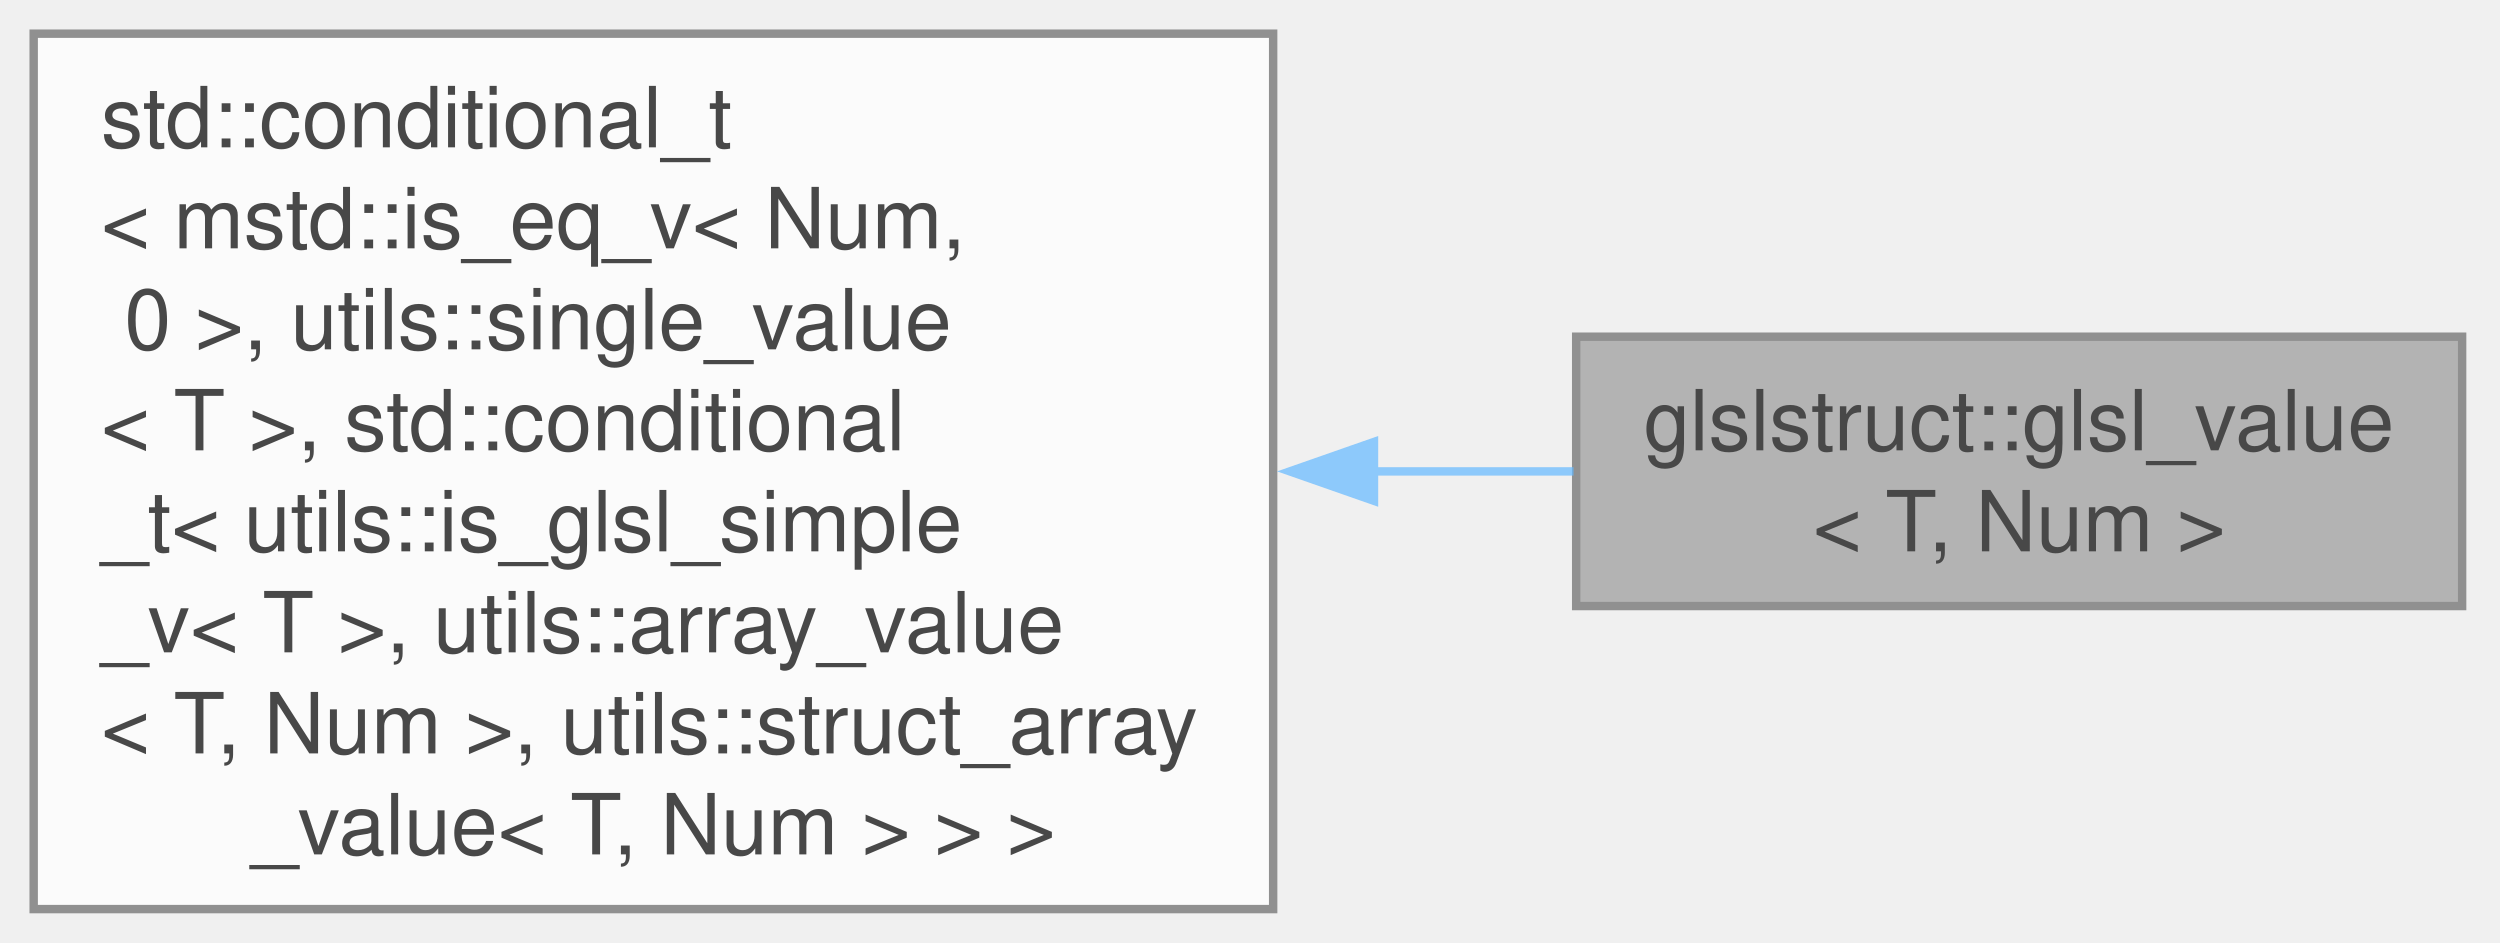
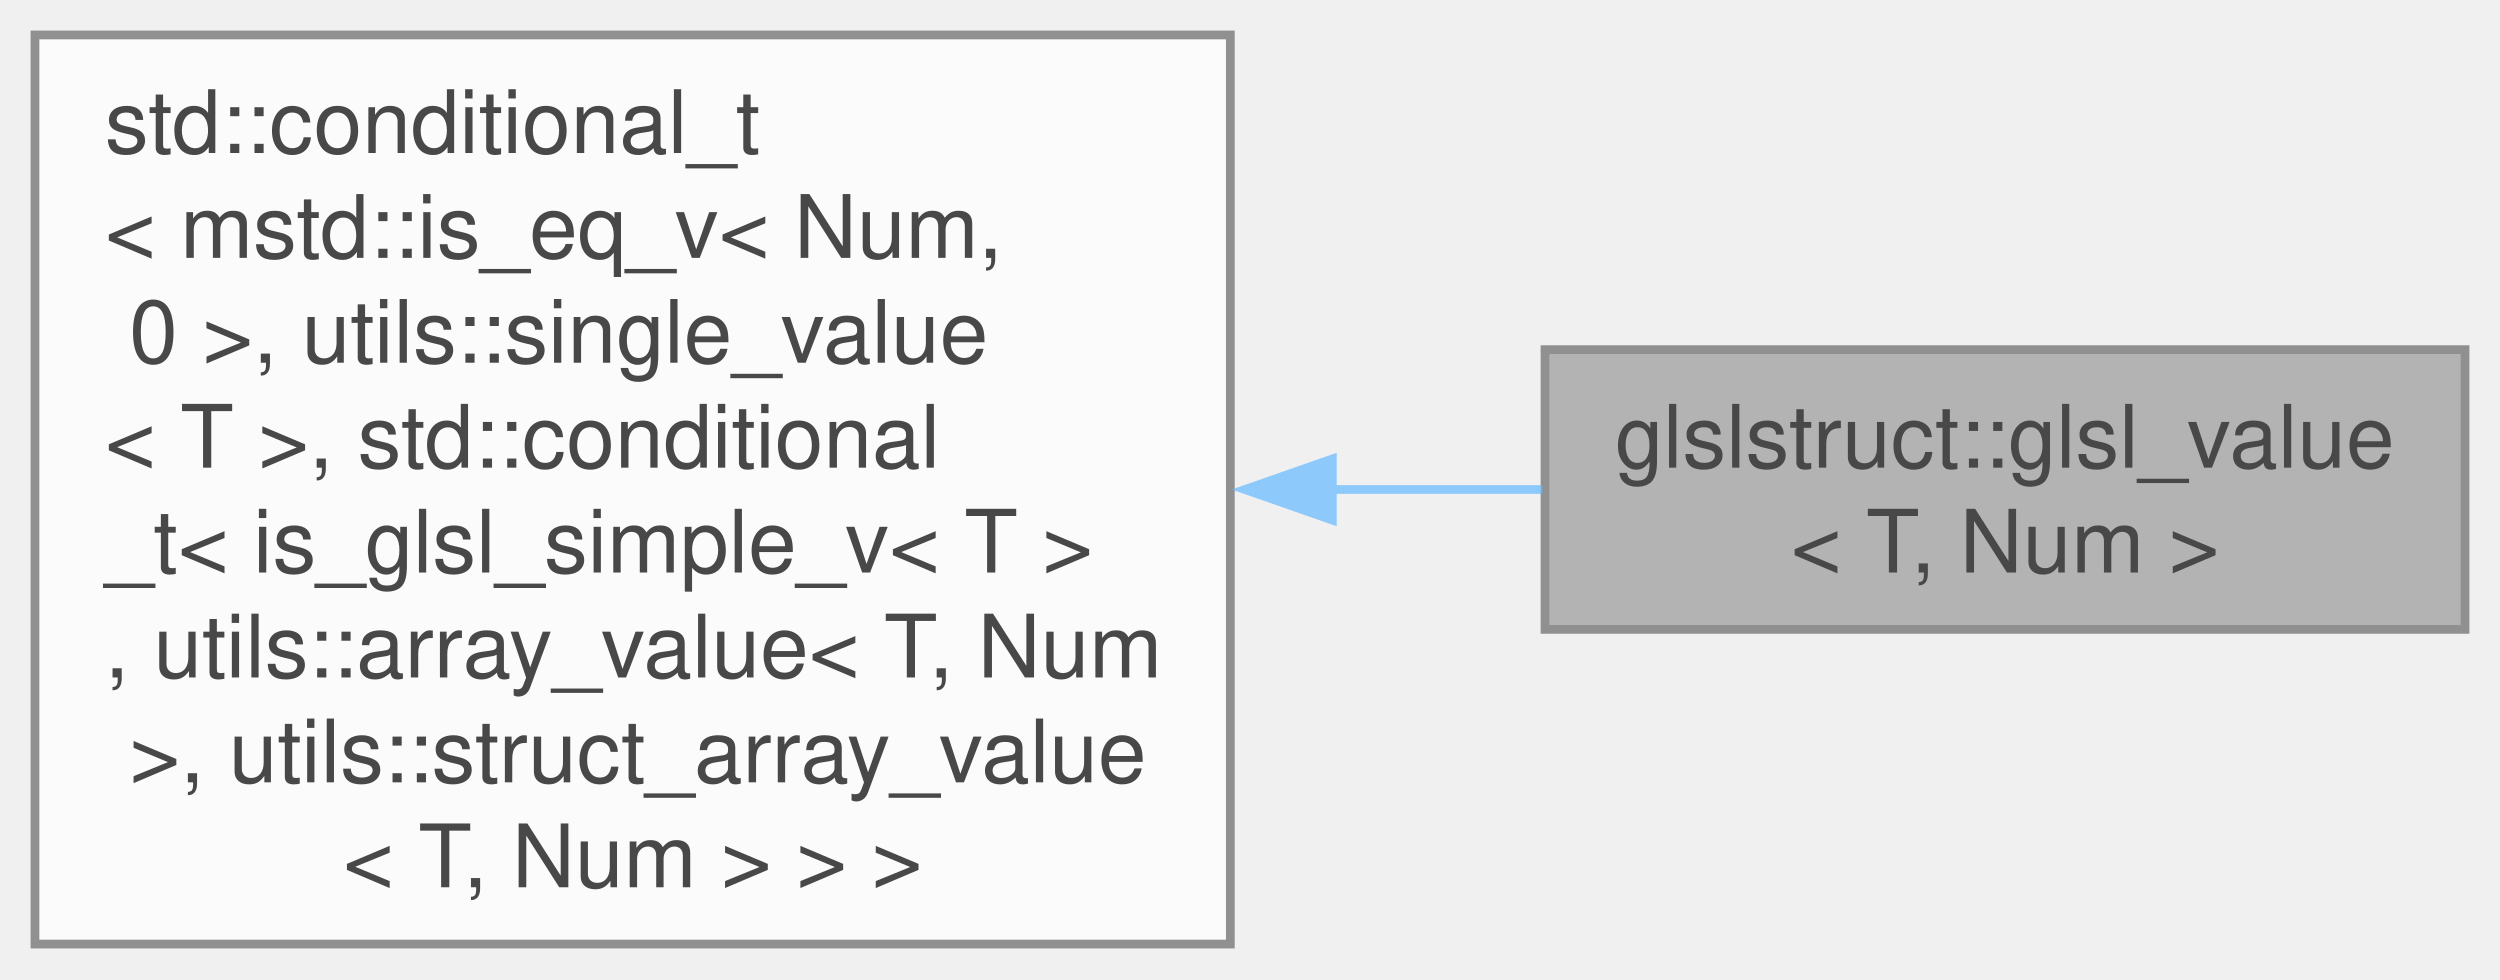
- <svg xmlns="http://www.w3.org/2000/svg" xmlns:xlink="http://www.w3.org/1999/xlink" width="297pt" height="112pt" viewBox="0.00 0.00 297.00 112.00">
+ <svg xmlns="http://www.w3.org/2000/svg" xmlns:xlink="http://www.w3.org/1999/xlink" width="286pt" height="112pt" viewBox="0.00 0.00 286.00 112.00">
  <svg id="main" version="1.1" xml:space="preserve">
    <style type="text/css">
.node, .edge {opacity: 0.7;}
.node.selected, .edge.selected {opacity: 1;}
.edge:hover path { stroke: red; }
.edge:hover polygon { stroke: red; fill: red; }
</style>
    <svg id="graph" class="graph">
      <g id="graph0" class="graph" transform="scale(1 1) rotate(0) translate(4 108)">
        <g id="Node000001" class="node">
          <g id="a_Node000001">
            <a xlink:title="container for values for easier initialization of structs">
-               <polygon fill="#999999" stroke="#666666" points="288.5,-68 183.25,-68 183.25,-36 288.5,-36 288.5,-68" />
-               <text xml:space="preserve" text-anchor="start" x="191.25" y="-54.5" font-family="Helvetica,sans-Serif" font-size="10.00">glslstruct::glsl_value</text>
-               <text xml:space="preserve" text-anchor="middle" x="235.88" y="-42.5" font-family="Helvetica,sans-Serif" font-size="10.00">&lt; T, Num &gt;</text>
+               <polygon fill="#999999" stroke="#666666" points="278,-68 172.75,-68 172.75,-36 278,-36 278,-68" />
+               <text xml:space="preserve" text-anchor="start" x="180.75" y="-54.5" font-family="Helvetica,sans-Serif" font-size="10.00">glslstruct::glsl_value</text>
+               <text xml:space="preserve" text-anchor="middle" x="225.38" y="-42.5" font-family="Helvetica,sans-Serif" font-size="10.00">&lt; T, Num &gt;</text>
            </a>
          </g>
        </g>
        <g id="Node000002" class="node">
          <g id="a_Node000002">
            <a xlink:title=" ">
-               <polygon fill="white" stroke="#666666" points="147.25,-104 0,-104 0,0 147.25,0 147.25,-104" />
+               <polygon fill="white" stroke="#666666" points="136.75,-104 0,-104 0,0 136.75,0 136.75,-104" />
              <text xml:space="preserve" text-anchor="start" x="8" y="-90.5" font-family="Helvetica,sans-Serif" font-size="10.00">std::conditional_t</text>
              <text xml:space="preserve" text-anchor="start" x="8" y="-78.5" font-family="Helvetica,sans-Serif" font-size="10.00">&lt; mstd::is_eq_v&lt; Num,</text>
              <text xml:space="preserve" text-anchor="start" x="8" y="-66.5" font-family="Helvetica,sans-Serif" font-size="10.00"> 0 &gt;, utils::single_value</text>
              <text xml:space="preserve" text-anchor="start" x="8" y="-54.5" font-family="Helvetica,sans-Serif" font-size="10.00">&lt; T &gt;, std::conditional</text>
-               <text xml:space="preserve" text-anchor="start" x="8" y="-42.5" font-family="Helvetica,sans-Serif" font-size="10.00">_t&lt; utils::is_glsl_simple</text>
-               <text xml:space="preserve" text-anchor="start" x="8" y="-30.5" font-family="Helvetica,sans-Serif" font-size="10.00">_v&lt; T &gt;, utils::array_value</text>
-               <text xml:space="preserve" text-anchor="start" x="8" y="-18.5" font-family="Helvetica,sans-Serif" font-size="10.00">&lt; T, Num &gt;, utils::struct_array</text>
-               <text xml:space="preserve" text-anchor="middle" x="73.62" y="-6.5" font-family="Helvetica,sans-Serif" font-size="10.00">_value&lt; T, Num &gt; &gt; &gt;</text>
+               <text xml:space="preserve" text-anchor="start" x="8" y="-42.5" font-family="Helvetica,sans-Serif" font-size="10.00">_t&lt; is_glsl_simple_v&lt; T &gt;</text>
+               <text xml:space="preserve" text-anchor="start" x="8" y="-30.5" font-family="Helvetica,sans-Serif" font-size="10.00">, utils::array_value&lt; T, Num</text>
+               <text xml:space="preserve" text-anchor="start" x="8" y="-18.5" font-family="Helvetica,sans-Serif" font-size="10.00"> &gt;, utils::struct_array_value</text>
+               <text xml:space="preserve" text-anchor="middle" x="68.38" y="-6.5" font-family="Helvetica,sans-Serif" font-size="10.00">&lt; T, Num &gt; &gt; &gt;</text>
            </a>
          </g>
        </g>
        <g id="edge1_Node000001_Node000002" class="edge">
          <g id="a_edge1_Node000001_Node000002">
            <a xlink:title=" ">
-               <path fill="none" stroke="#63b8ff" d="M159.17,-52C167.26,-52 175.3,-52 182.94,-52" />
-               <polygon fill="#63b8ff" stroke="#63b8ff" points="159.23,-48.5 149.23,-52 159.23,-55.5 159.23,-48.5" />
+               <path fill="none" stroke="#63b8ff" d="M148.42,-52C156.57,-52 164.7,-52 172.45,-52" />
+               <polygon fill="#63b8ff" stroke="#63b8ff" points="148.42,-48.5 138.42,-52 148.42,-55.5 148.42,-48.5" />
            </a>
          </g>
        </g>
      </g>
    </svg>
  </svg>
  <style type="text/css">

[data-mouse-over-selected='false'] { opacity: 0.7; }
[data-mouse-over-selected='true']  { opacity: 1.0; }

</style>
</svg>
